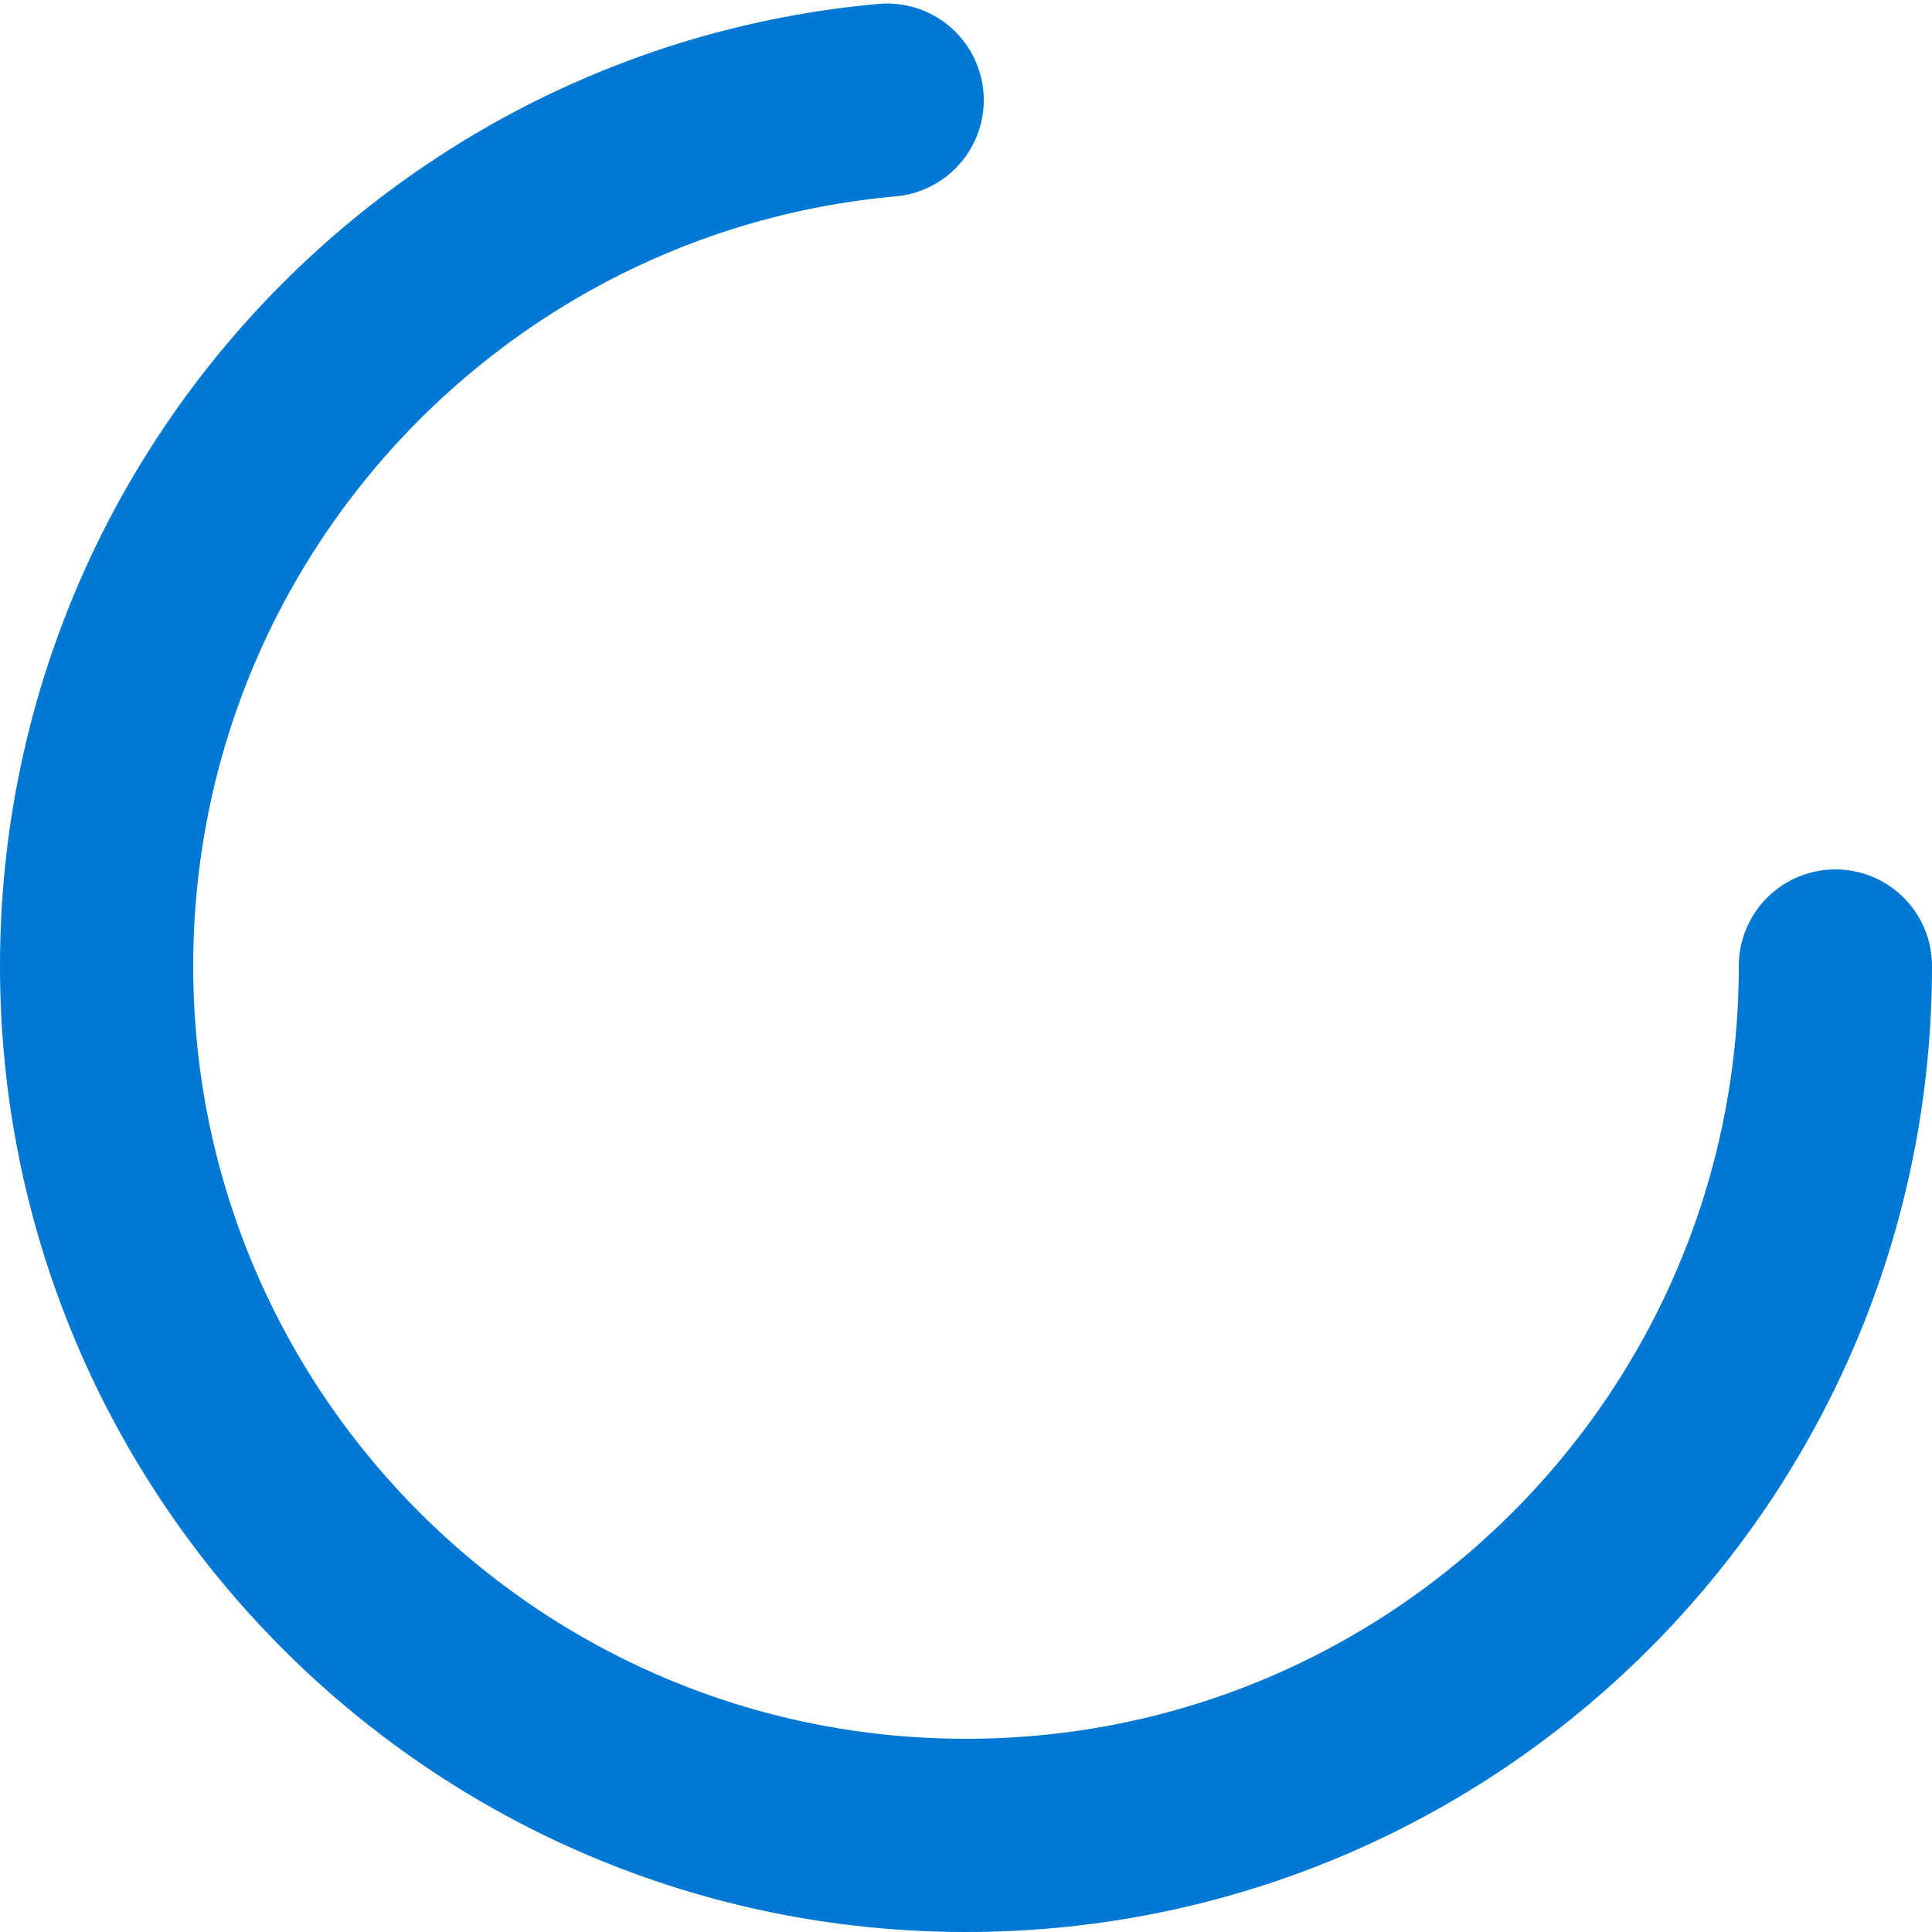
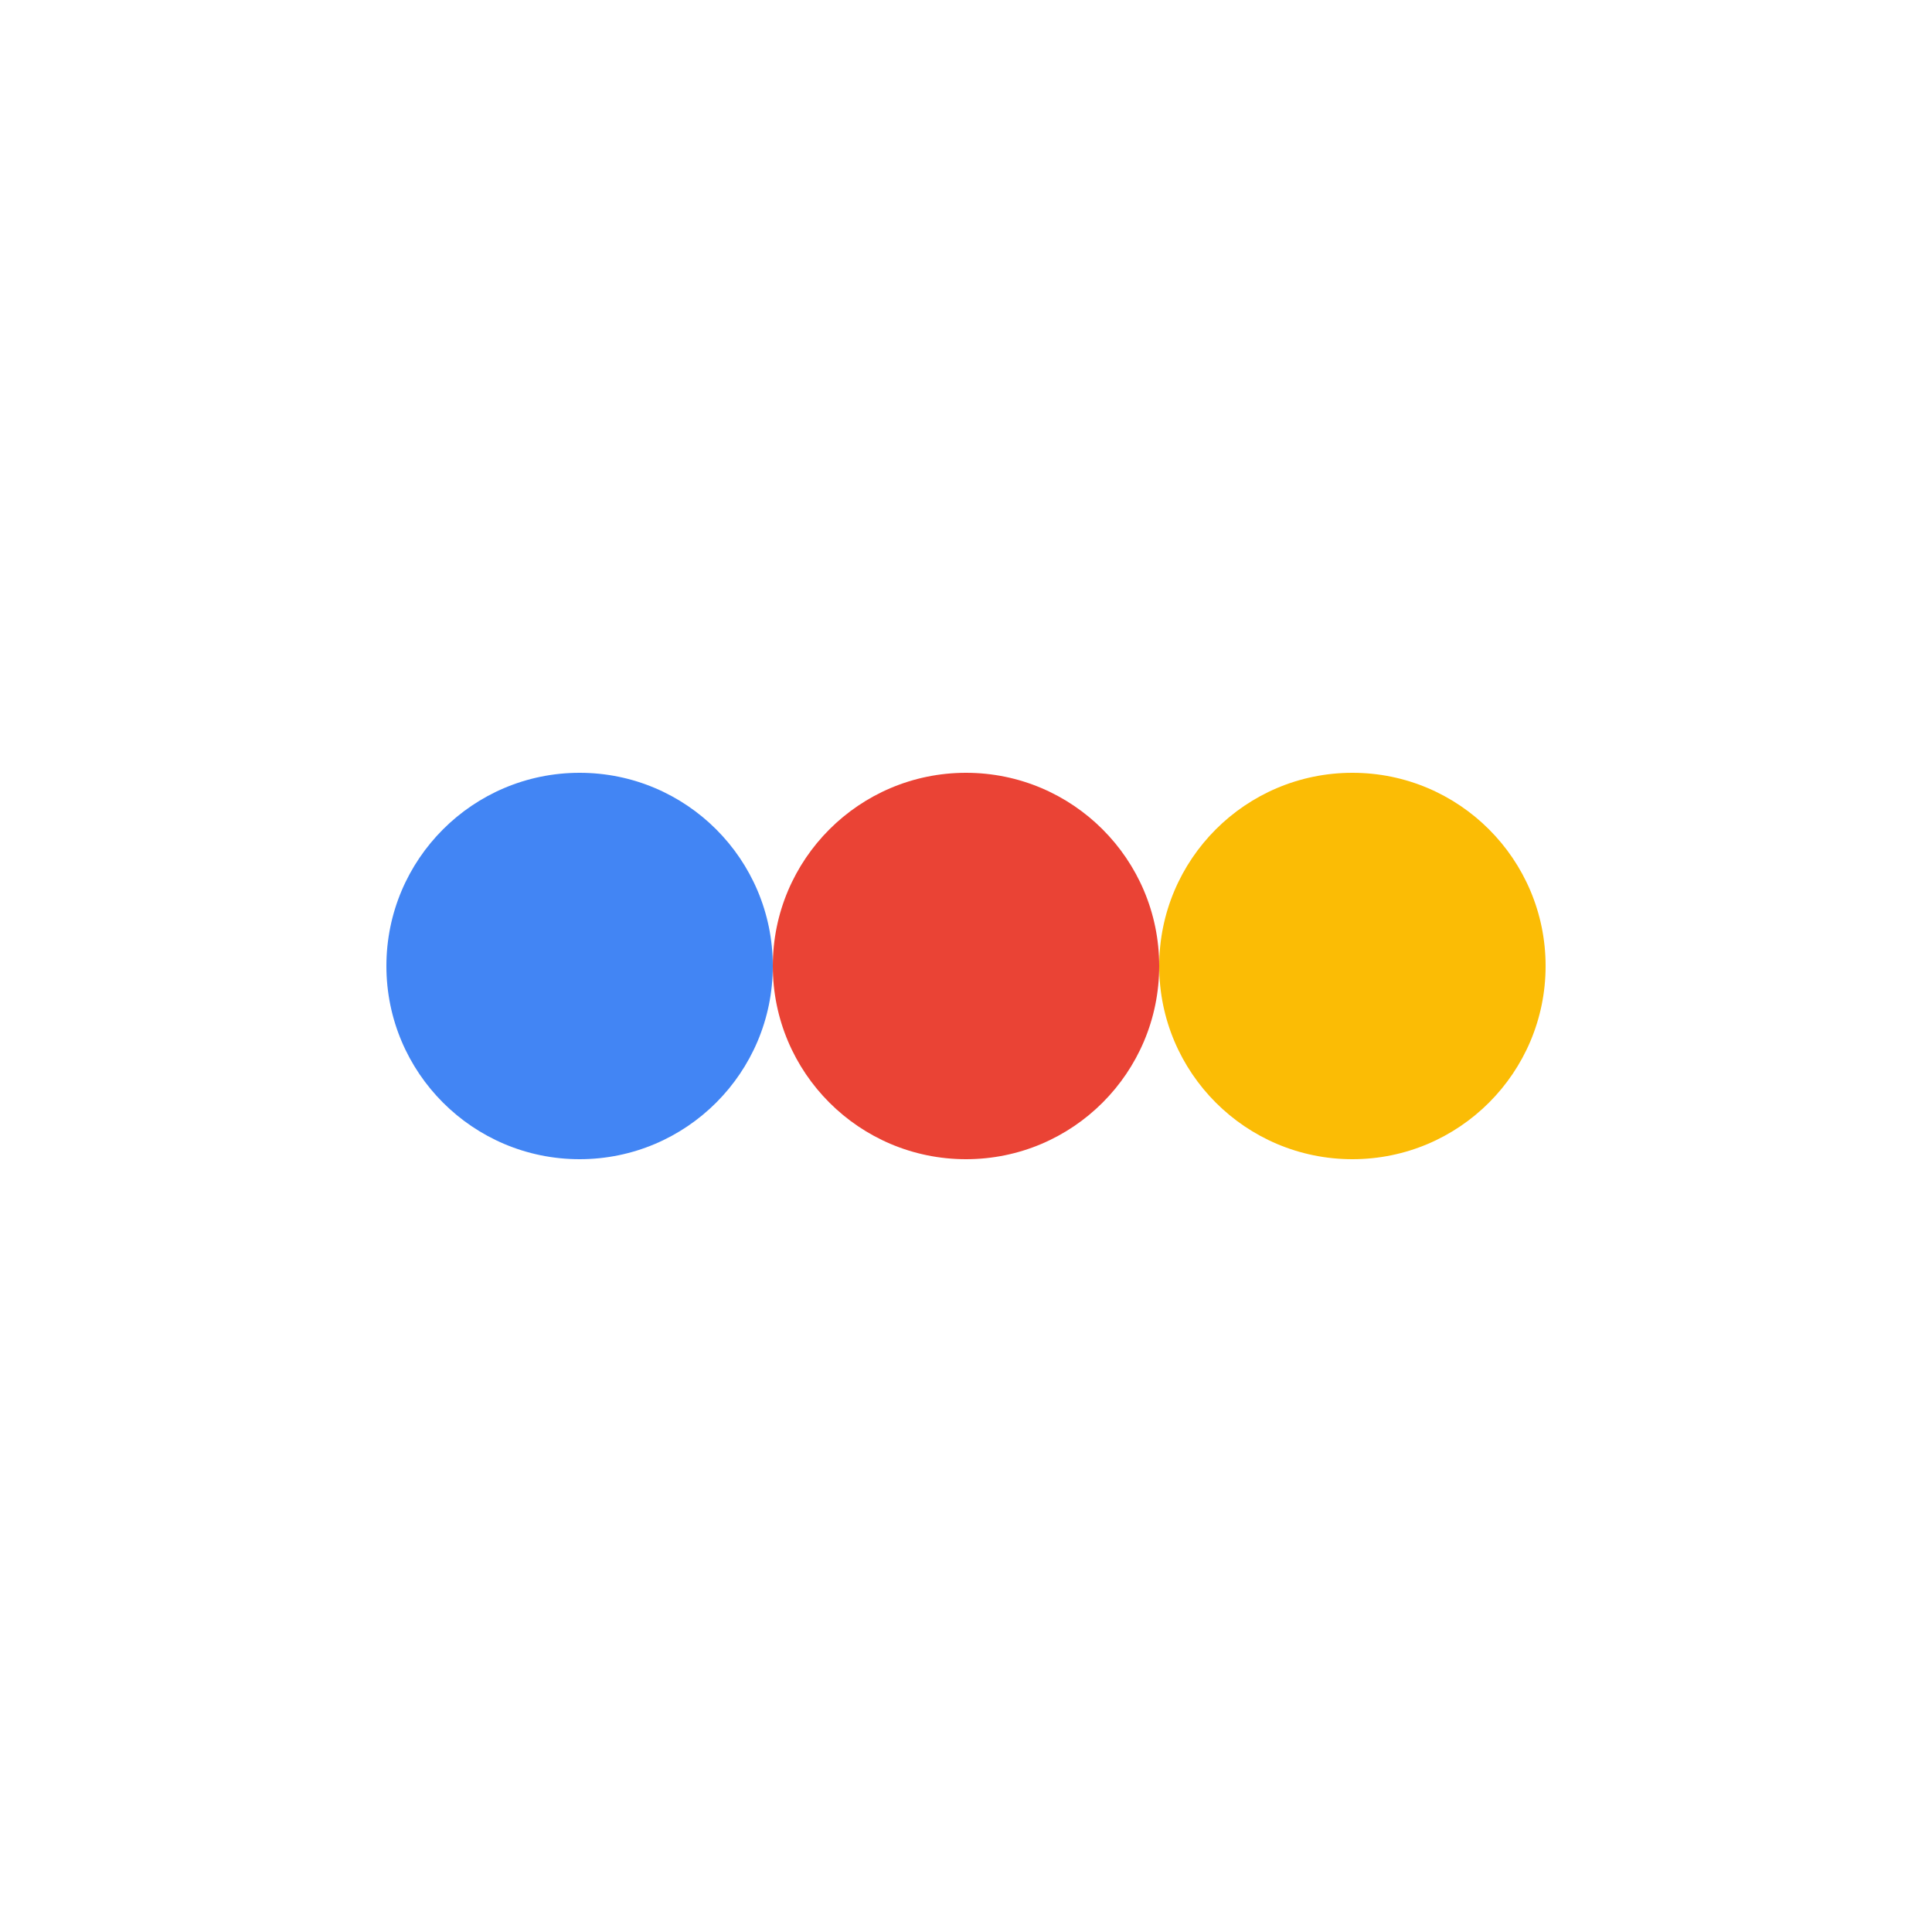
<svg xmlns="http://www.w3.org/2000/svg" width="100" height="100" viewBox="0 0 100 100" fill="none">
-   <circle cx="50" cy="50" r="45" stroke="#0078d4" stroke-width="10" stroke-linecap="round" stroke-dasharray="283" stroke-dashoffset="75">
-     <animateTransform attributeName="transform" type="rotate" repeatCount="indefinite" dur="1.4s" values="0 50 50;360 50 50" keyTimes="0;1" />
+   <circle cx="30" cy="50" r="10" fill="#4285F4">
+     <animate attributeName="r" from="10" to="10" begin="0s" dur="1s" values="10; 15; 10" calcMode="linear" repeatCount="indefinite" />
+     <animate attributeName="fill-opacity" from="1" to="1" begin="0s" dur="1s" values="1;.5;1" calcMode="linear" repeatCount="indefinite" />
+   </circle>
+   <circle cx="50" cy="50" r="10" fill="#EA4335">
+     <animate attributeName="r" from="10" to="10" begin="0.2s" dur="1s" values="10; 15; 10" calcMode="linear" repeatCount="indefinite" />
+     <animate attributeName="fill-opacity" from="1" to="1" begin="0.2s" dur="1s" values="1;.5;1" calcMode="linear" repeatCount="indefinite" />
+   </circle>
+   <circle cx="70" cy="50" r="10" fill="#FBBC05">
+     <animate attributeName="r" from="10" to="10" begin="0.4s" dur="1s" values="10; 15; 10" calcMode="linear" repeatCount="indefinite" />
+     <animate attributeName="fill-opacity" from="1" to="1" begin="0.4s" dur="1s" values="1;.5;1" calcMode="linear" repeatCount="indefinite" />
  </circle>
</svg>
